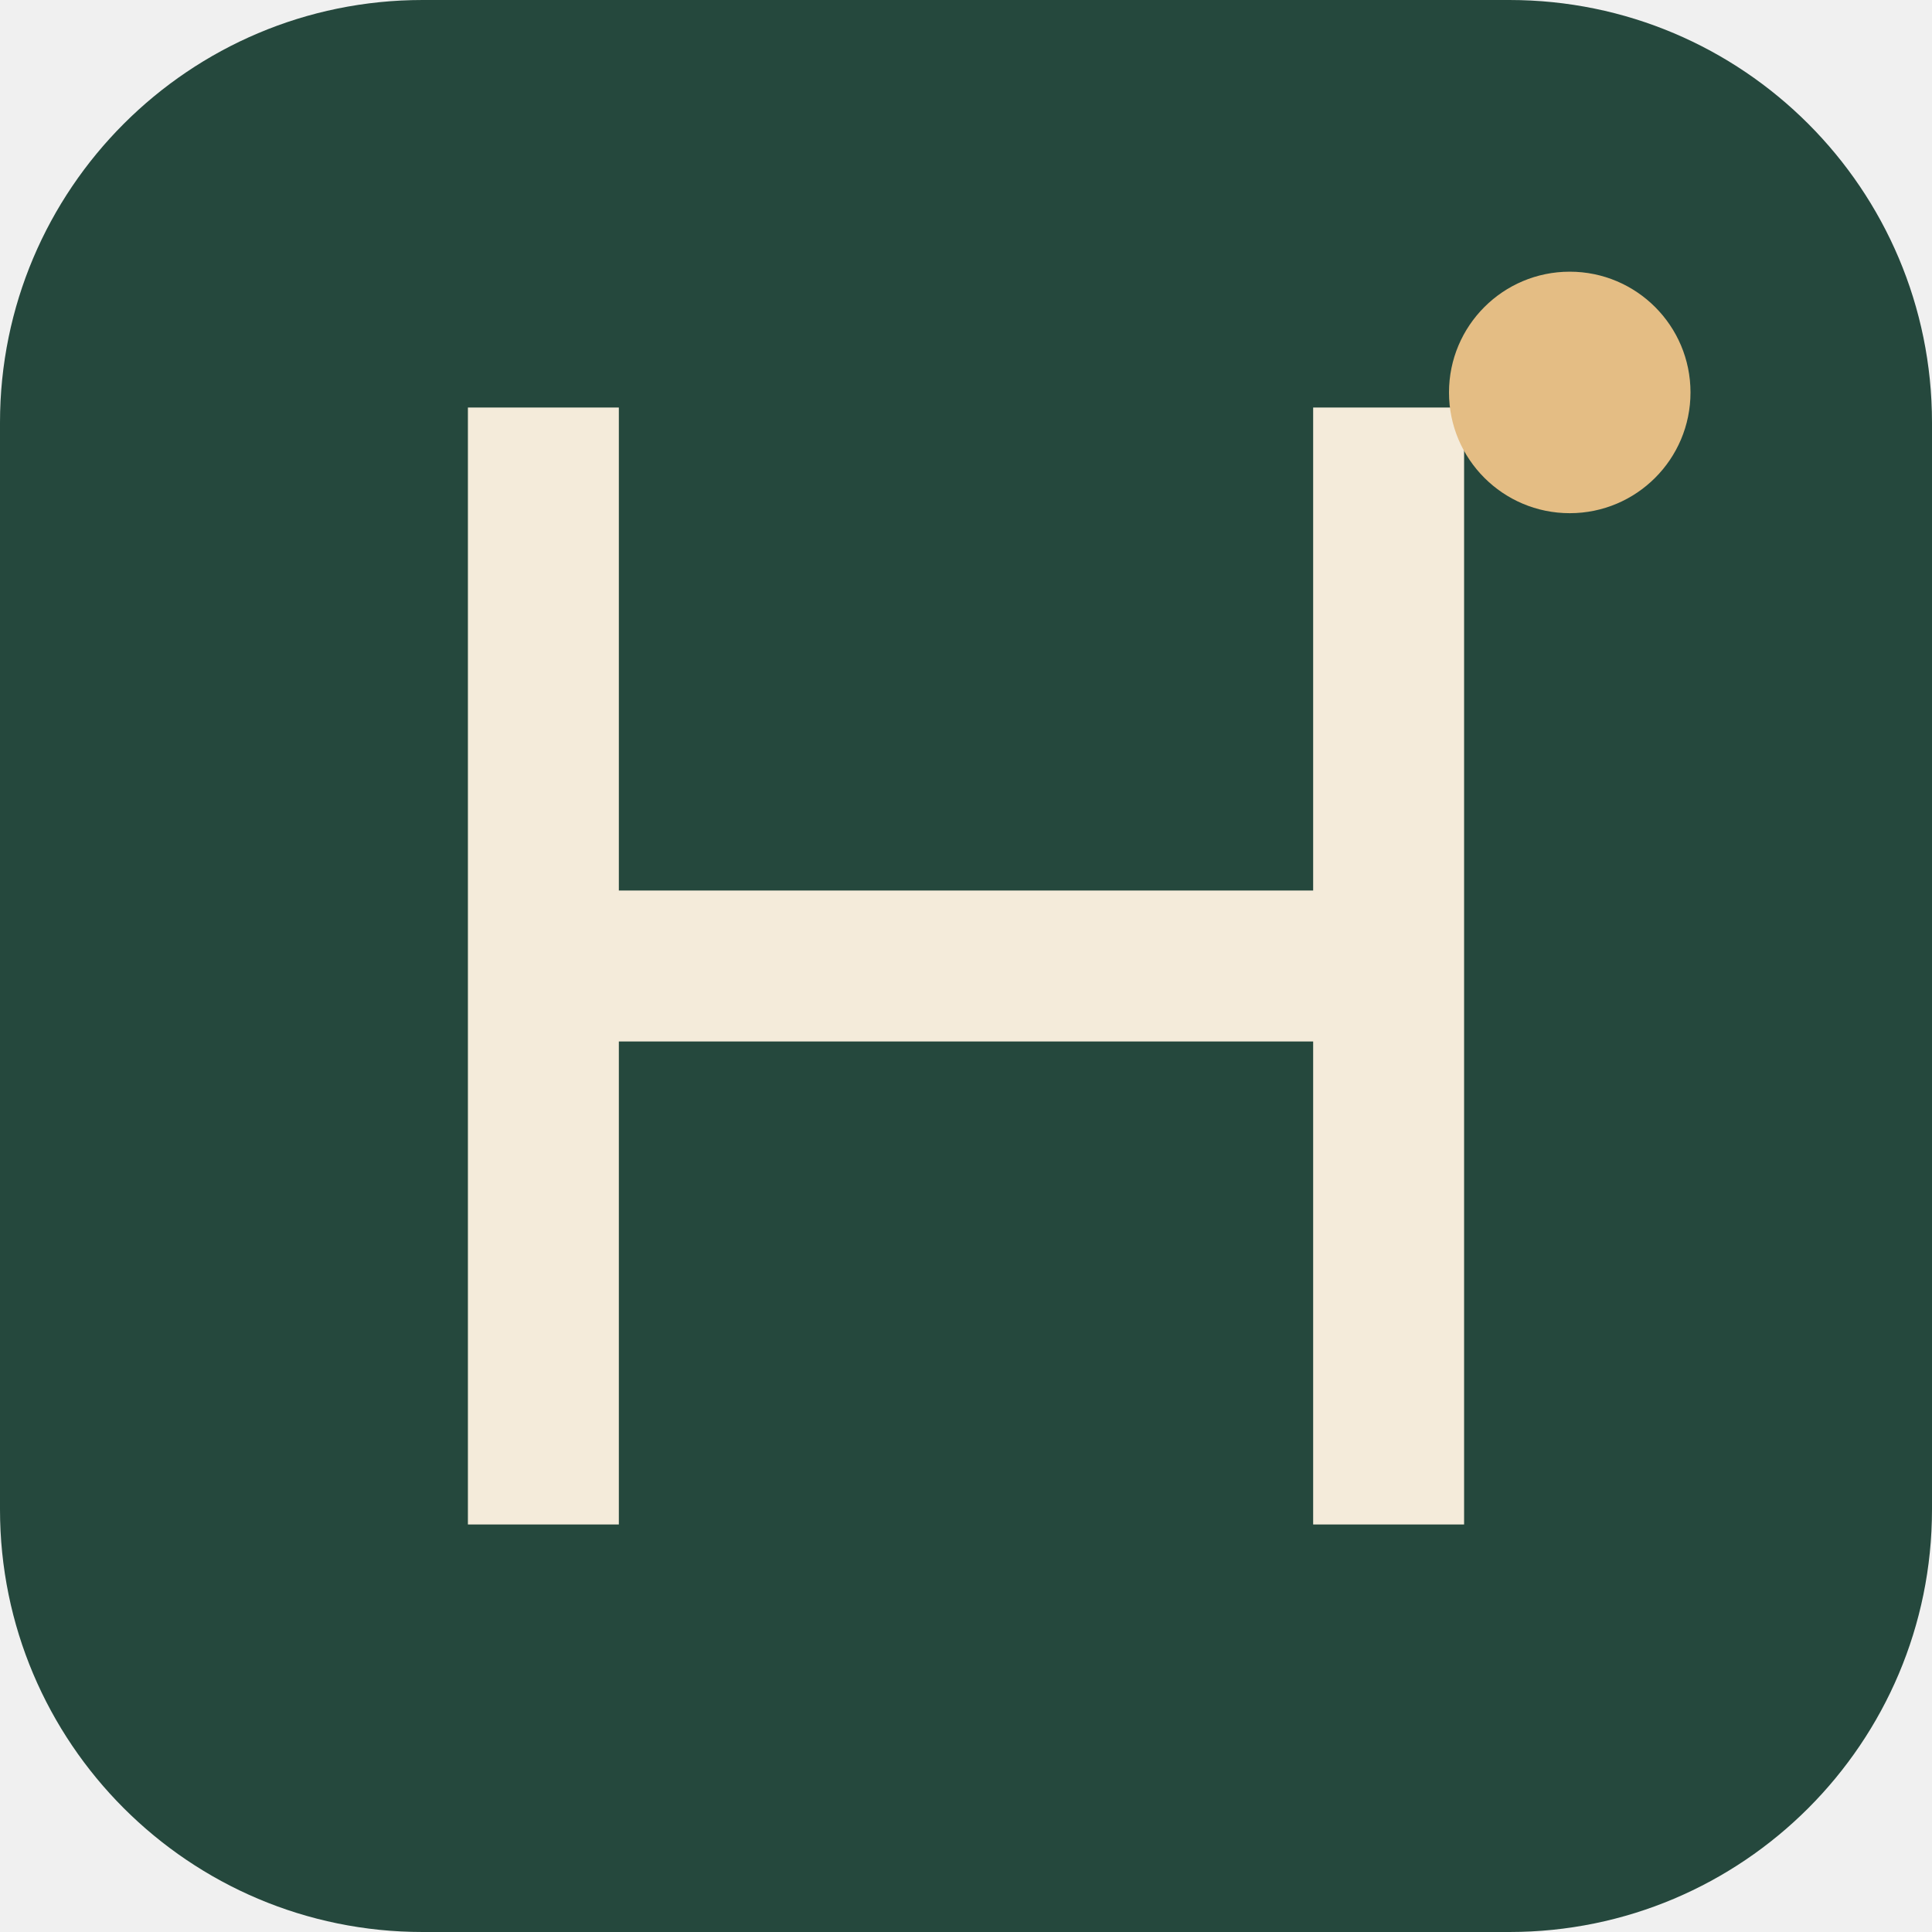
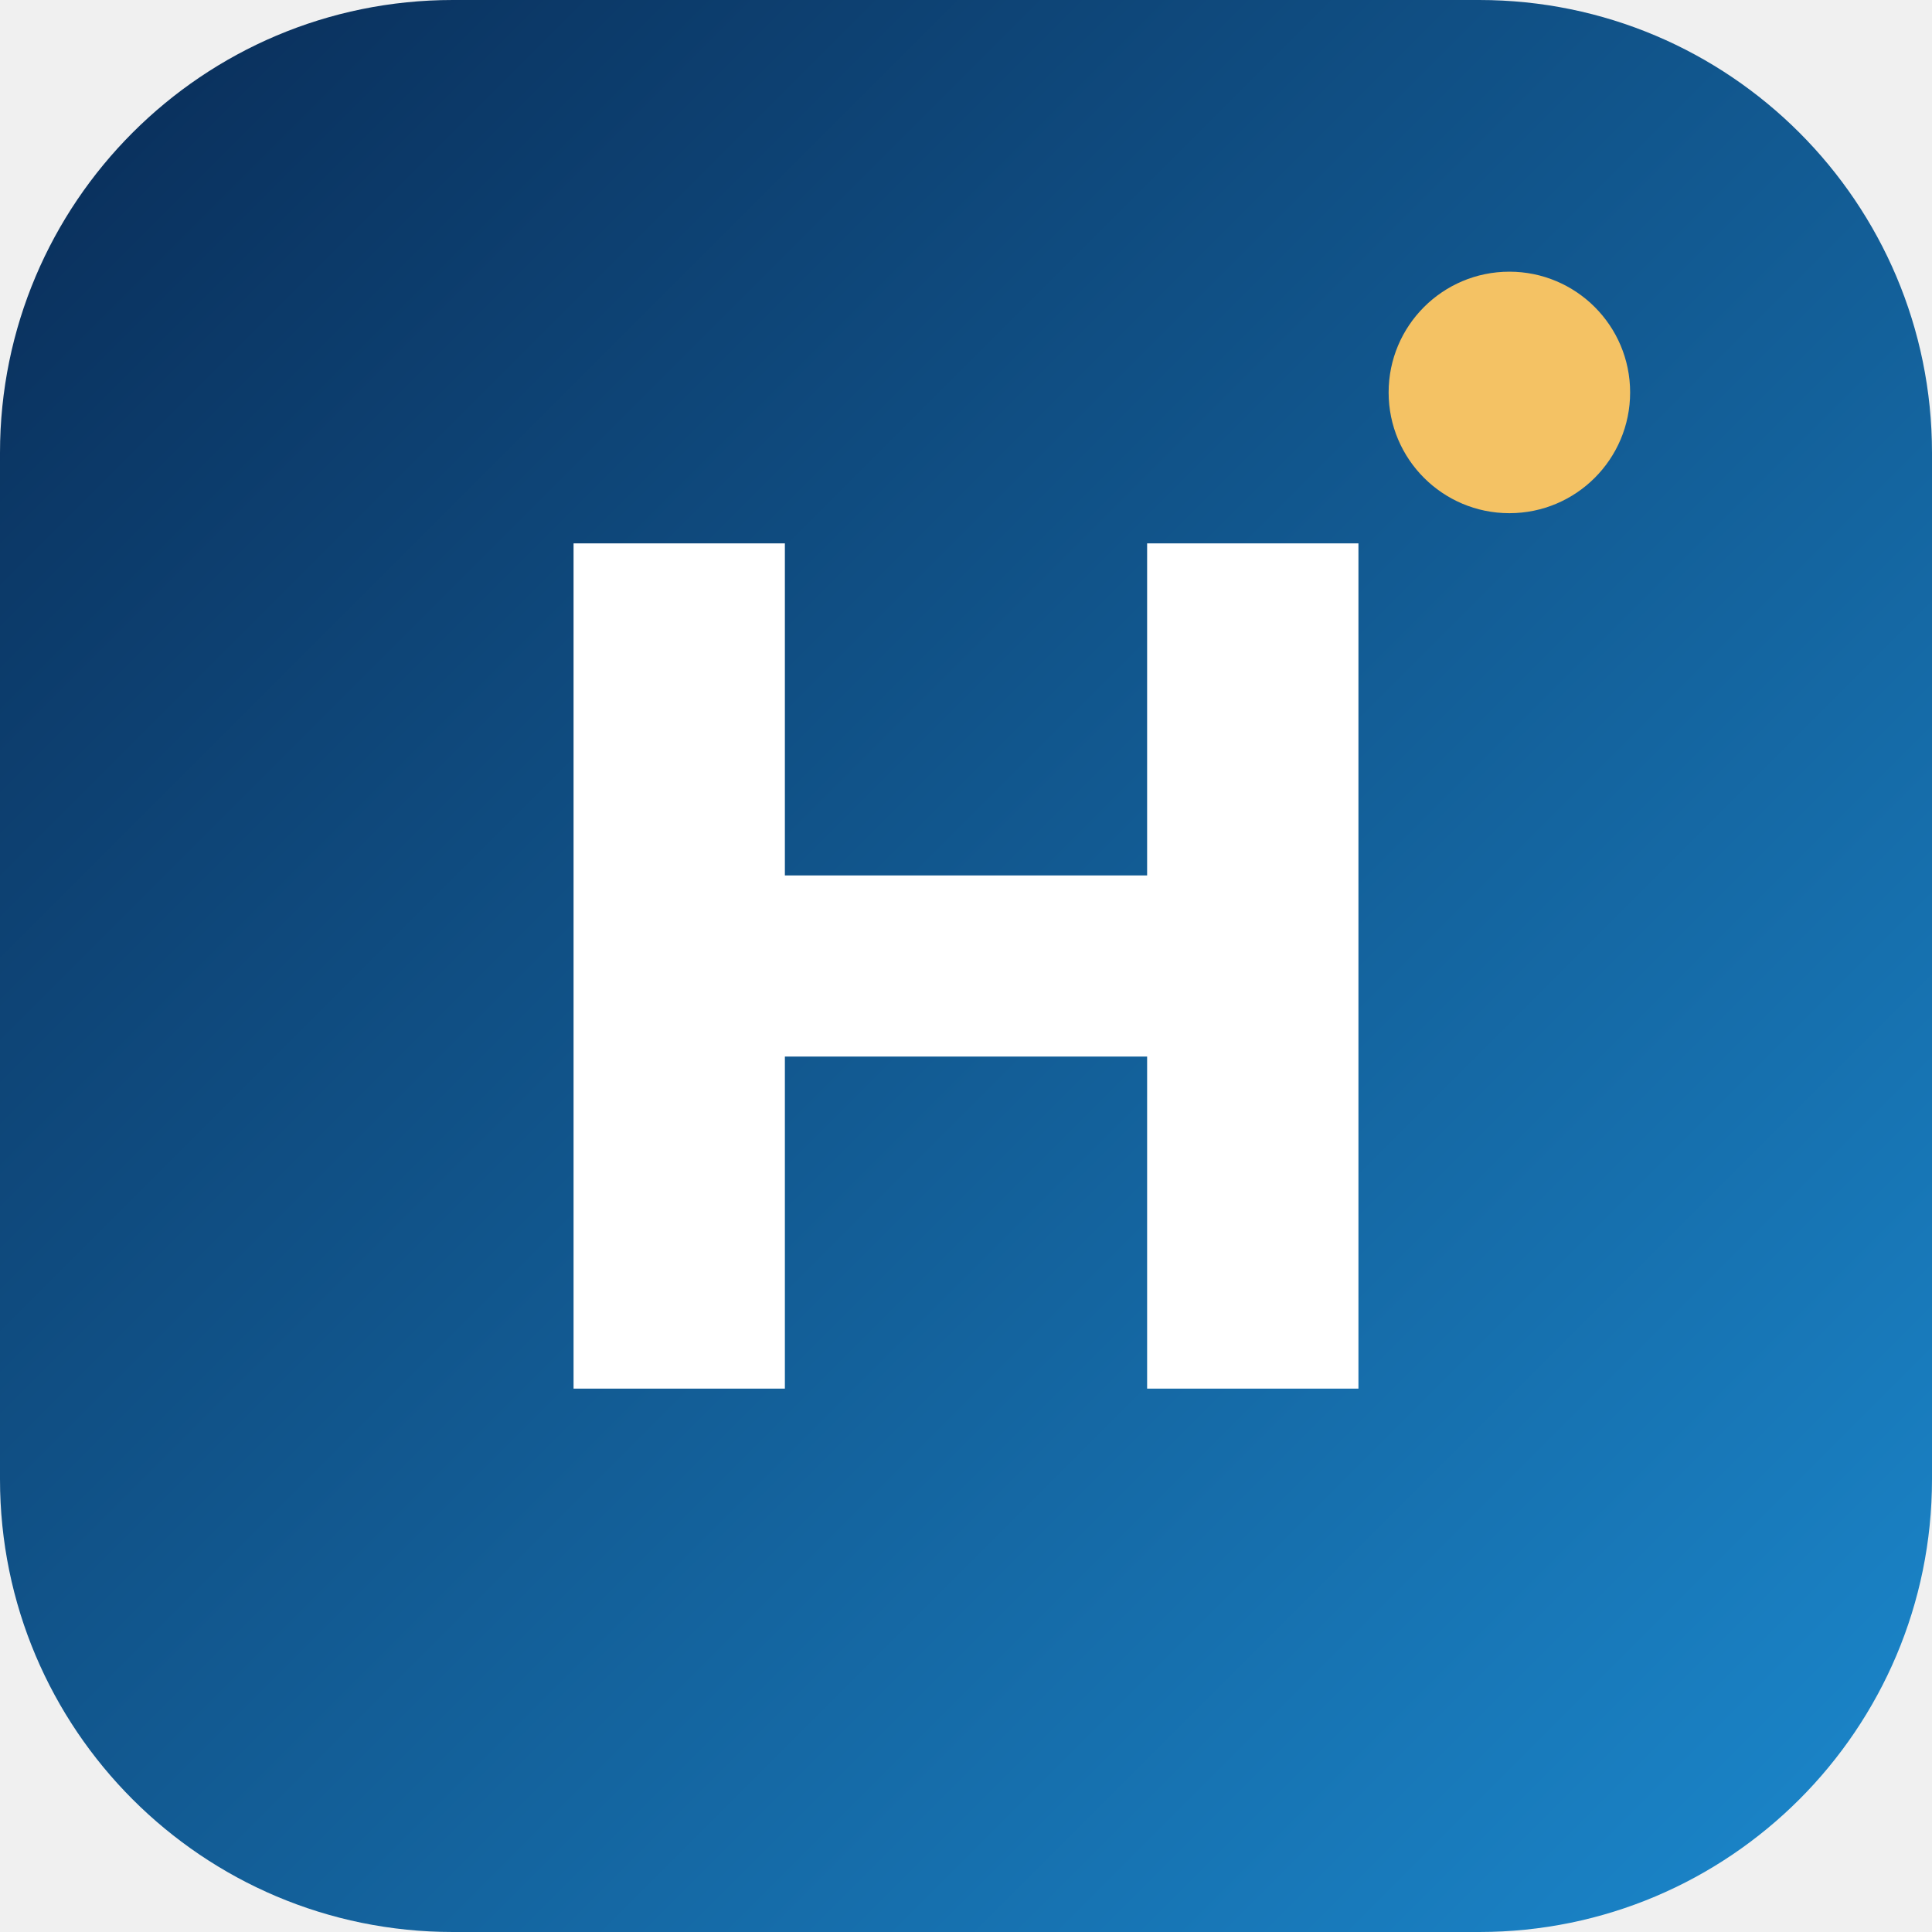
<svg xmlns="http://www.w3.org/2000/svg" viewBox="0 0 64 64">
-   <rect width="64" height="64" rx="14" fill="#25483d" />
-   <path fill="none" stroke="#f4ebda" stroke-width="5" stroke-linecap="square" d="M18 16v32M46 16v32M18 32h28" />
-   <circle cx="52" cy="13" r="4" fill="#e4bd84" />
+   <defs>
+     <linearGradient id="g" x1="0" y1="0" x2="1" y2="1">
+       <stop stop-color="#092b56" />
+       <stop offset="1" stop-color="#1b89ce" />
+     </linearGradient>
+   </defs>
+   <rect width="64" height="64" rx="15" fill="url(#g)" />
+   <path d="M19 18h7v11h12V18h7v28h-7V35H26v11h-7z" fill="#fff" />
+   <circle cx="50" cy="13" r="4" fill="#f4c264" />
</svg>
